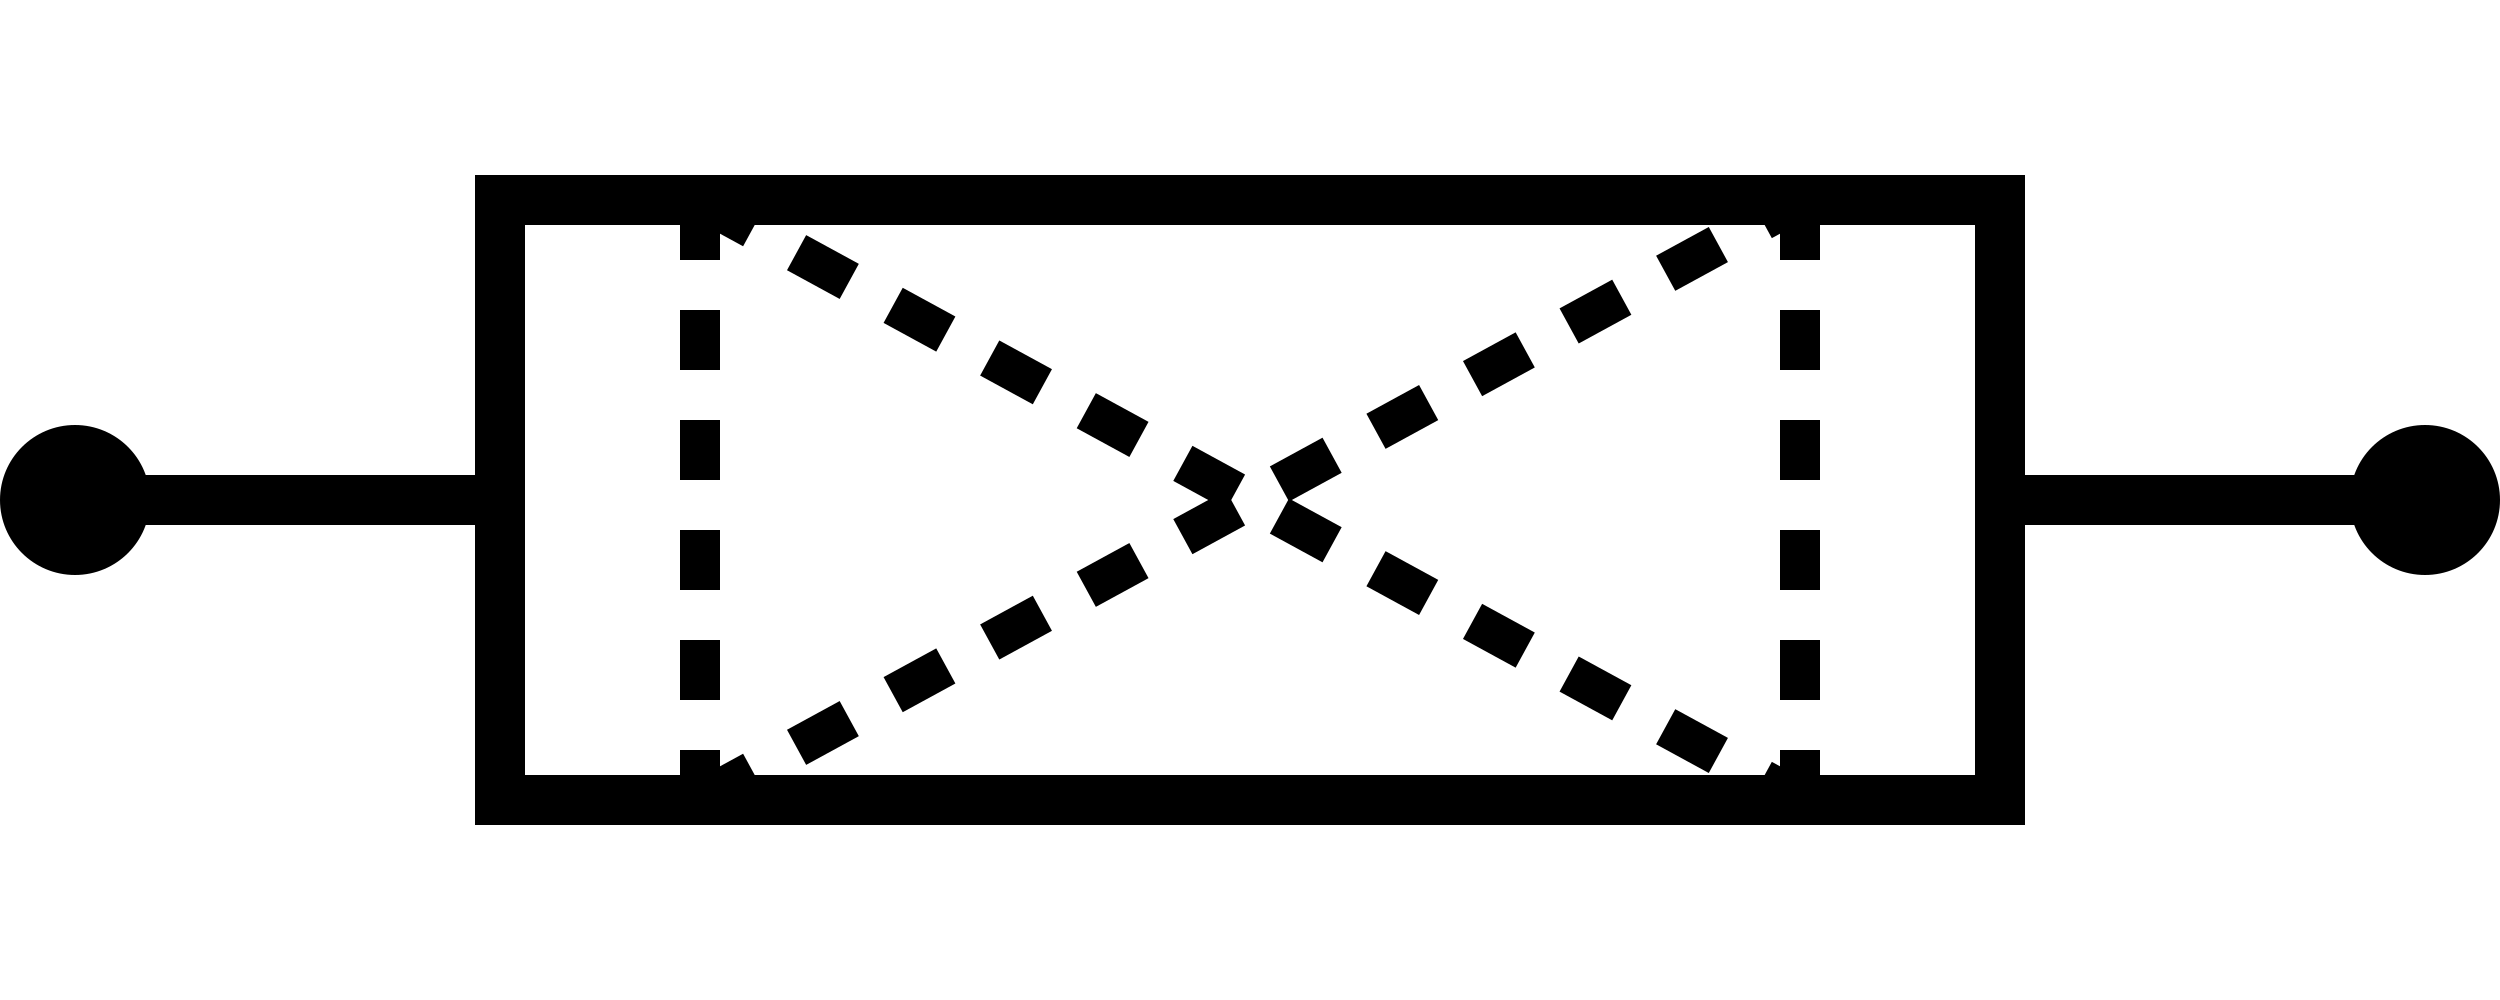
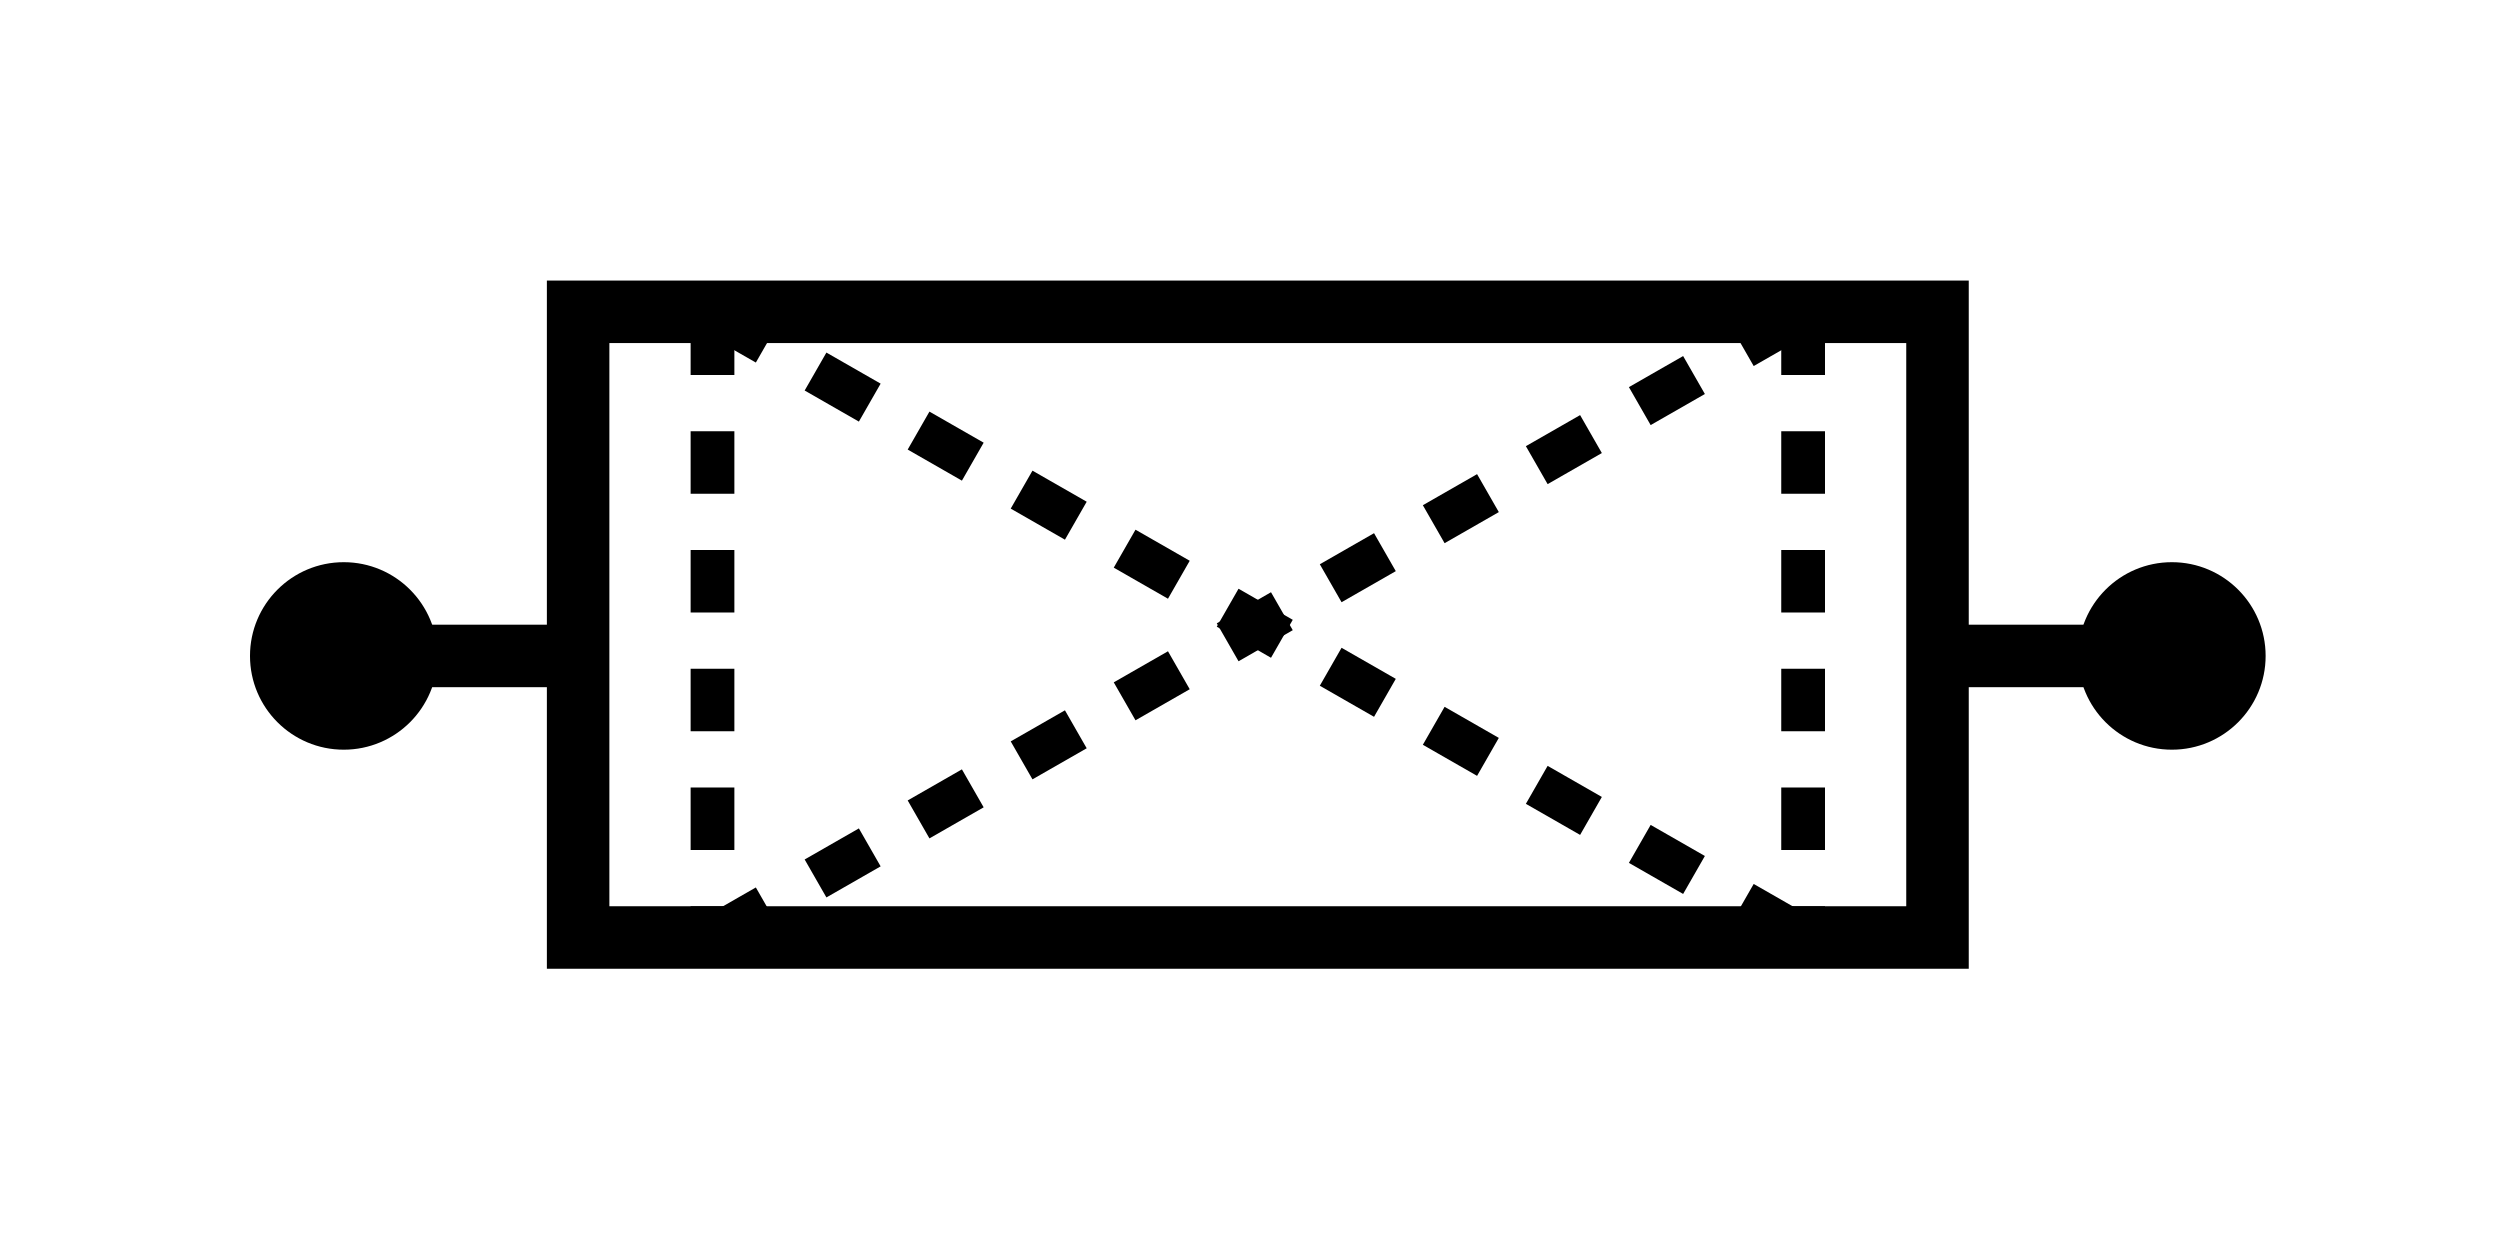
- <svg xmlns="http://www.w3.org/2000/svg" viewBox="-25 -10 50 20" overflow="visible">
-   <line x1="-23.5" y1="0" x2="-15" y2="0" stroke="#000" stroke-width="1" />
-   <line x1="15" y1="0" x2="23.5" y2="0" stroke="#000" stroke-width="1" />
-   <rect x="-15" y="-6" width="30" height="12" fill="none" stroke="#000" stroke-width="1" />
-   <line x1="-11" y1="-6" x2="-11" y2="6" stroke="#000" stroke-width="0.8" stroke-dasharray="1.2 1" />
-   <line x1="11" y1="-6" x2="11" y2="6" stroke="#000" stroke-width="0.8" stroke-dasharray="1.2 1" />
-   <line x1="-11" y1="-6" x2="11" y2="6" stroke="#000" stroke-width="0.8" stroke-dasharray="1.2 1" />
-   <line x1="-11" y1="6" x2="11" y2="-6" stroke="#000" stroke-width="0.8" stroke-dasharray="1.2 1" />
-   <circle cx="-23.5" cy="0" r="1.5" fill="#000" />
-   <circle cx="23.5" cy="0" r="1.5" fill="#000" />
+ <svg xmlns="http://www.w3.org/2000/svg" viewBox="-25.0 -10.0 40 20" overflow="visible">
+   <rect x="-15.75" y="-5.011" width="21.75" height="10.011" fill="none" stroke="#000" stroke-width="1" />
+   <line x1="-13.6" y1="-5" x2="-13.6" y2="5" stroke="#000" stroke-width="0.7" stroke-dasharray="1 0.9" />
+   <line x1="3.85" y1="-5" x2="3.85" y2="5" stroke="#000" stroke-width="0.7" stroke-dasharray="1 0.9" />
+   <line x1="-13.6" y1="-5" x2="3.85" y2="5" stroke="#000" stroke-width="0.7" stroke-dasharray="1 0.9" />
+   <line x1="-13.6" y1="5" x2="3.85" y2="-5" stroke="#000" stroke-width="0.7" stroke-dasharray="1 0.9" />
+   <line x1="-19.5" y1="0.495" x2="-15.75" y2="0.495" stroke="#000" stroke-width="1" />
+   <line x1="6" y1="0.495" x2="9.75" y2="0.495" stroke="#000" stroke-width="1" />
+   <circle cx="9.75" cy="0.495" r="1.5" fill="#000" />
+   <circle cx="-19.5" cy="0.495" r="1.5" fill="#000" />
</svg>
